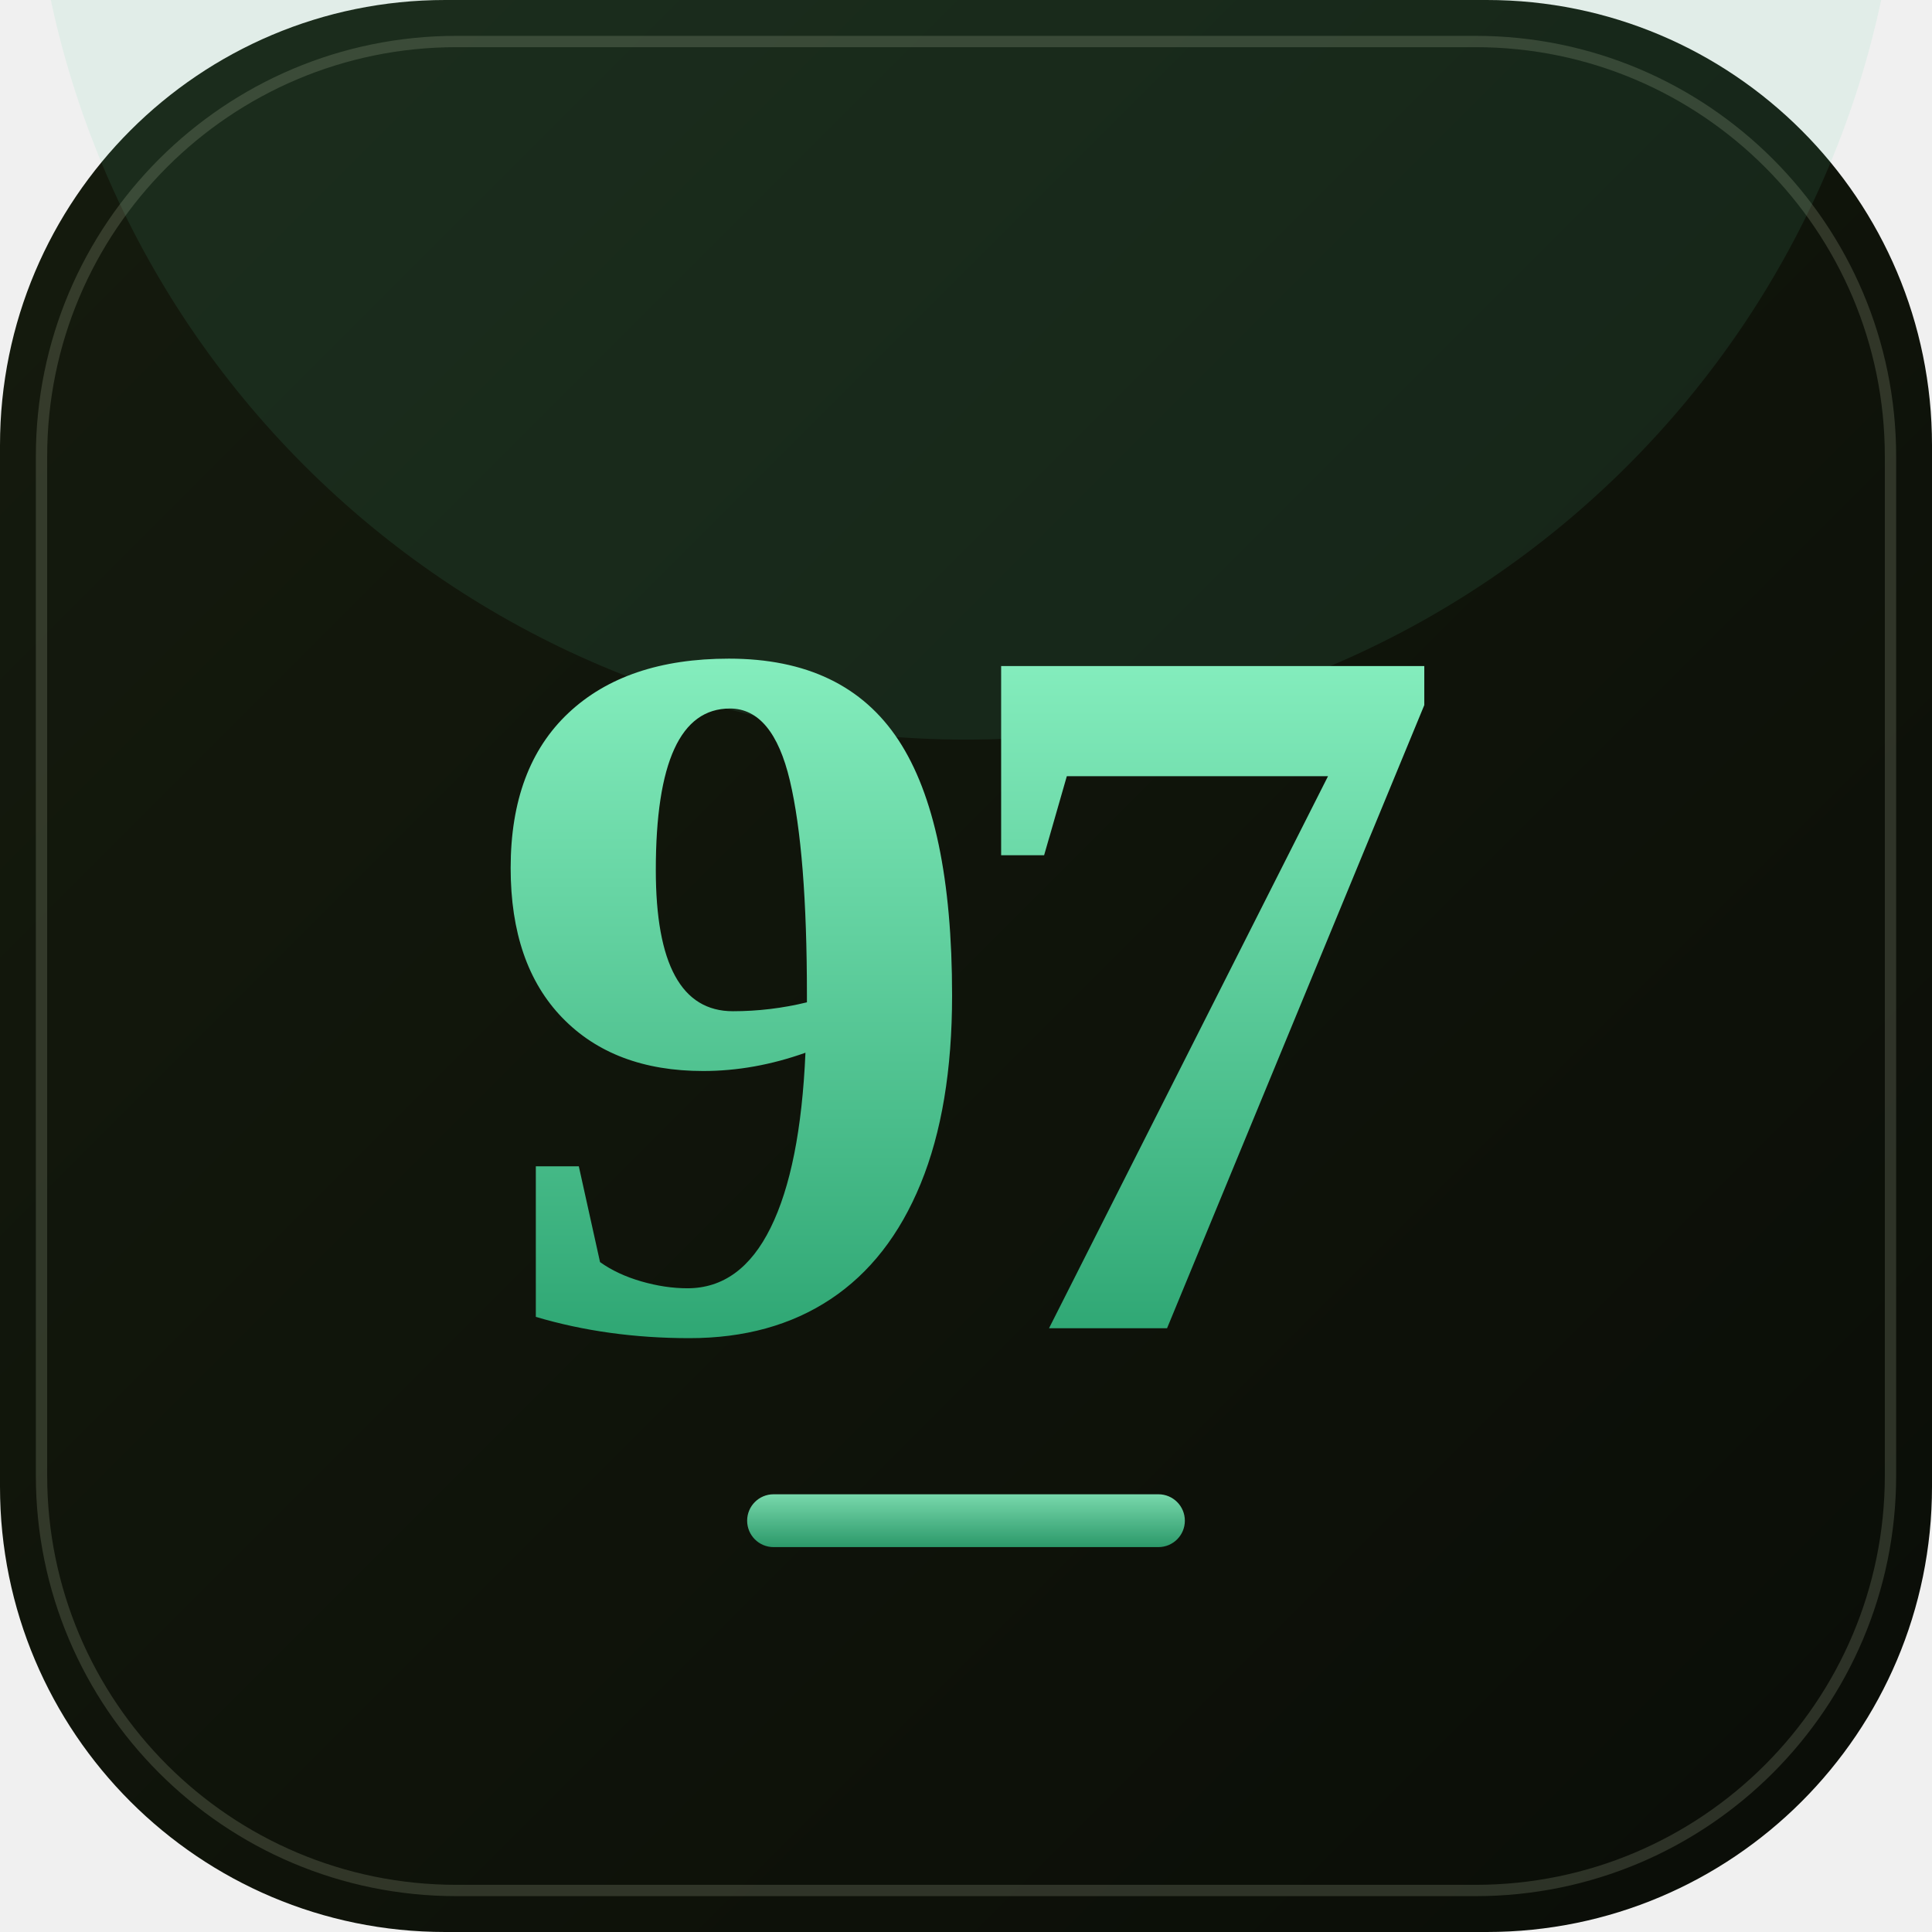
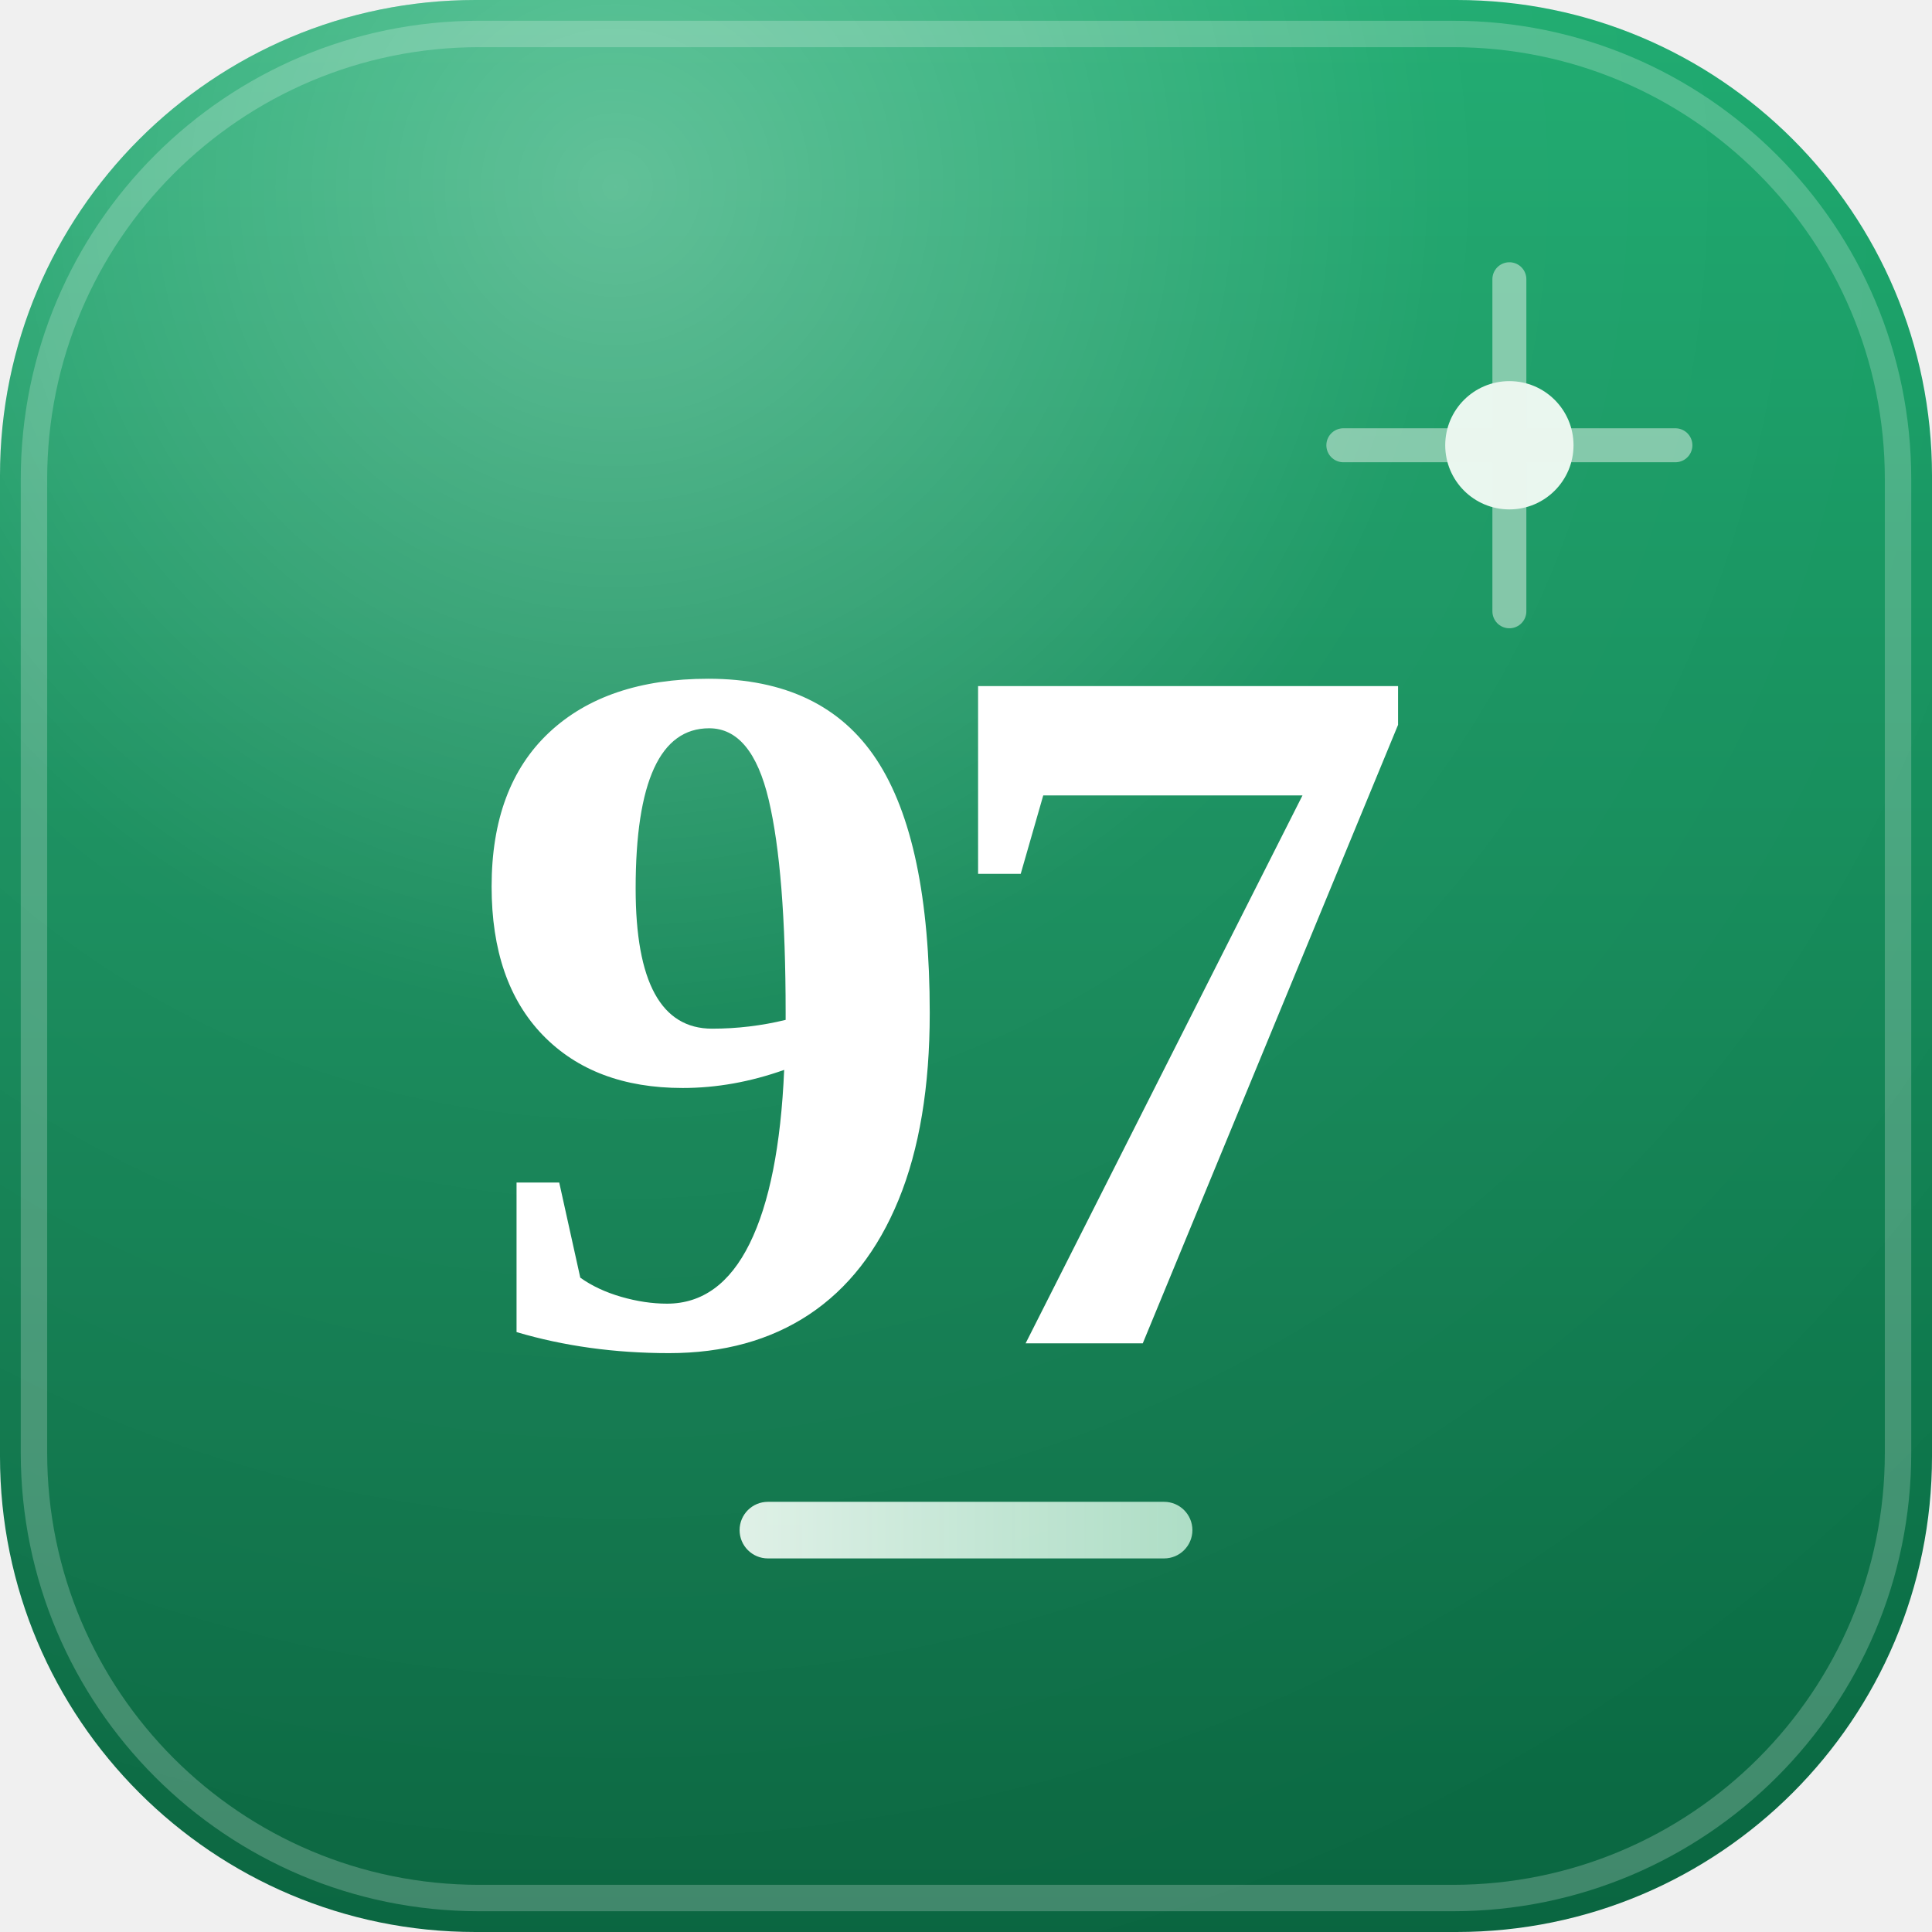
<svg xmlns="http://www.w3.org/2000/svg" viewBox="0 0 512 512">
  <defs>
-     <linearGradient id="bg" x1="0" y1="0" x2="1" y2="1">
-       <stop offset="0" stop-color="#151B0E" />
-       <stop offset="1" stop-color="#0A0D07" />
+     <linearGradient id="bg" x1="0" y1="0" x2="0" y2="1">
+       <stop offset="0" stop-color="#18A96C" />
+       <stop offset="1" stop-color="#0A6540" />
    </linearGradient>
-     <linearGradient id="mk" x1="0" y1="0" x2="0" y2="1">
-       <stop offset="0" stop-color="#84EDBD" />
-       <stop offset="1" stop-color="#2FA774" />
+     <radialGradient id="hl" cx="0.32" cy="0.1" r="0.95">
+       <stop offset="0" stop-color="#FFFFFF" stop-opacity="0.32" />
+       <stop offset="0.45" stop-color="#FFFFFF" stop-opacity="0.05" />
+       <stop offset="1" stop-color="#FFFFFF" stop-opacity="0" />
+     </radialGradient>
+     <linearGradient id="base" x1="0" y1="0" x2="1" y2="0">
+       <stop offset="0" stop-color="#EAF7EF" stop-opacity="0.95" />
+       <stop offset="1" stop-color="#BFE9D3" stop-opacity="0.9" />
    </linearGradient>
  </defs>
-   <rect width="512" height="512" rx="118" fill="url(#bg)" />
-   <circle cx="256" cy="-52" r="248" fill="rgba(98,219,162,.10)" />
-   <rect x="11" y="11" width="490" height="490" rx="110" fill="none" stroke="rgba(228,238,205,.16)" stroke-width="3" />
-   <text x="256" y="352" font-family="Georgia,'Times New Roman',serif" font-weight="700" font-size="268" text-anchor="middle" fill="url(#mk)" letter-spacing="-12">97</text>
-   <rect x="198" y="396" width="116" height="14" rx="7" fill="url(#mk)" opacity=".9" />
+   <rect width="512" height="512" rx="126" fill="url(#bg)" />
+   <rect width="512" height="512" rx="126" fill="url(#hl)" />
+   <rect x="9" y="9" width="494" height="494" rx="118" fill="none" stroke="#FFFFFF" stroke-opacity="0.22" stroke-width="7" />
+   <text x="250" y="356" font-family="Georgia,'Times New Roman',serif" font-weight="700" font-size="266" text-anchor="middle" fill="#FFFFFF" letter-spacing="-12">97</text>
+   <rect x="196" y="398" width="120" height="15" rx="7.5" fill="url(#base)" />
+   <circle cx="400" cy="118" r="17" fill="#EAF7EF" />
+   <path d="M400 74v88M356 118h88" stroke="#EAF7EF" stroke-opacity="0.5" stroke-width="9" stroke-linecap="round" />
</svg>
